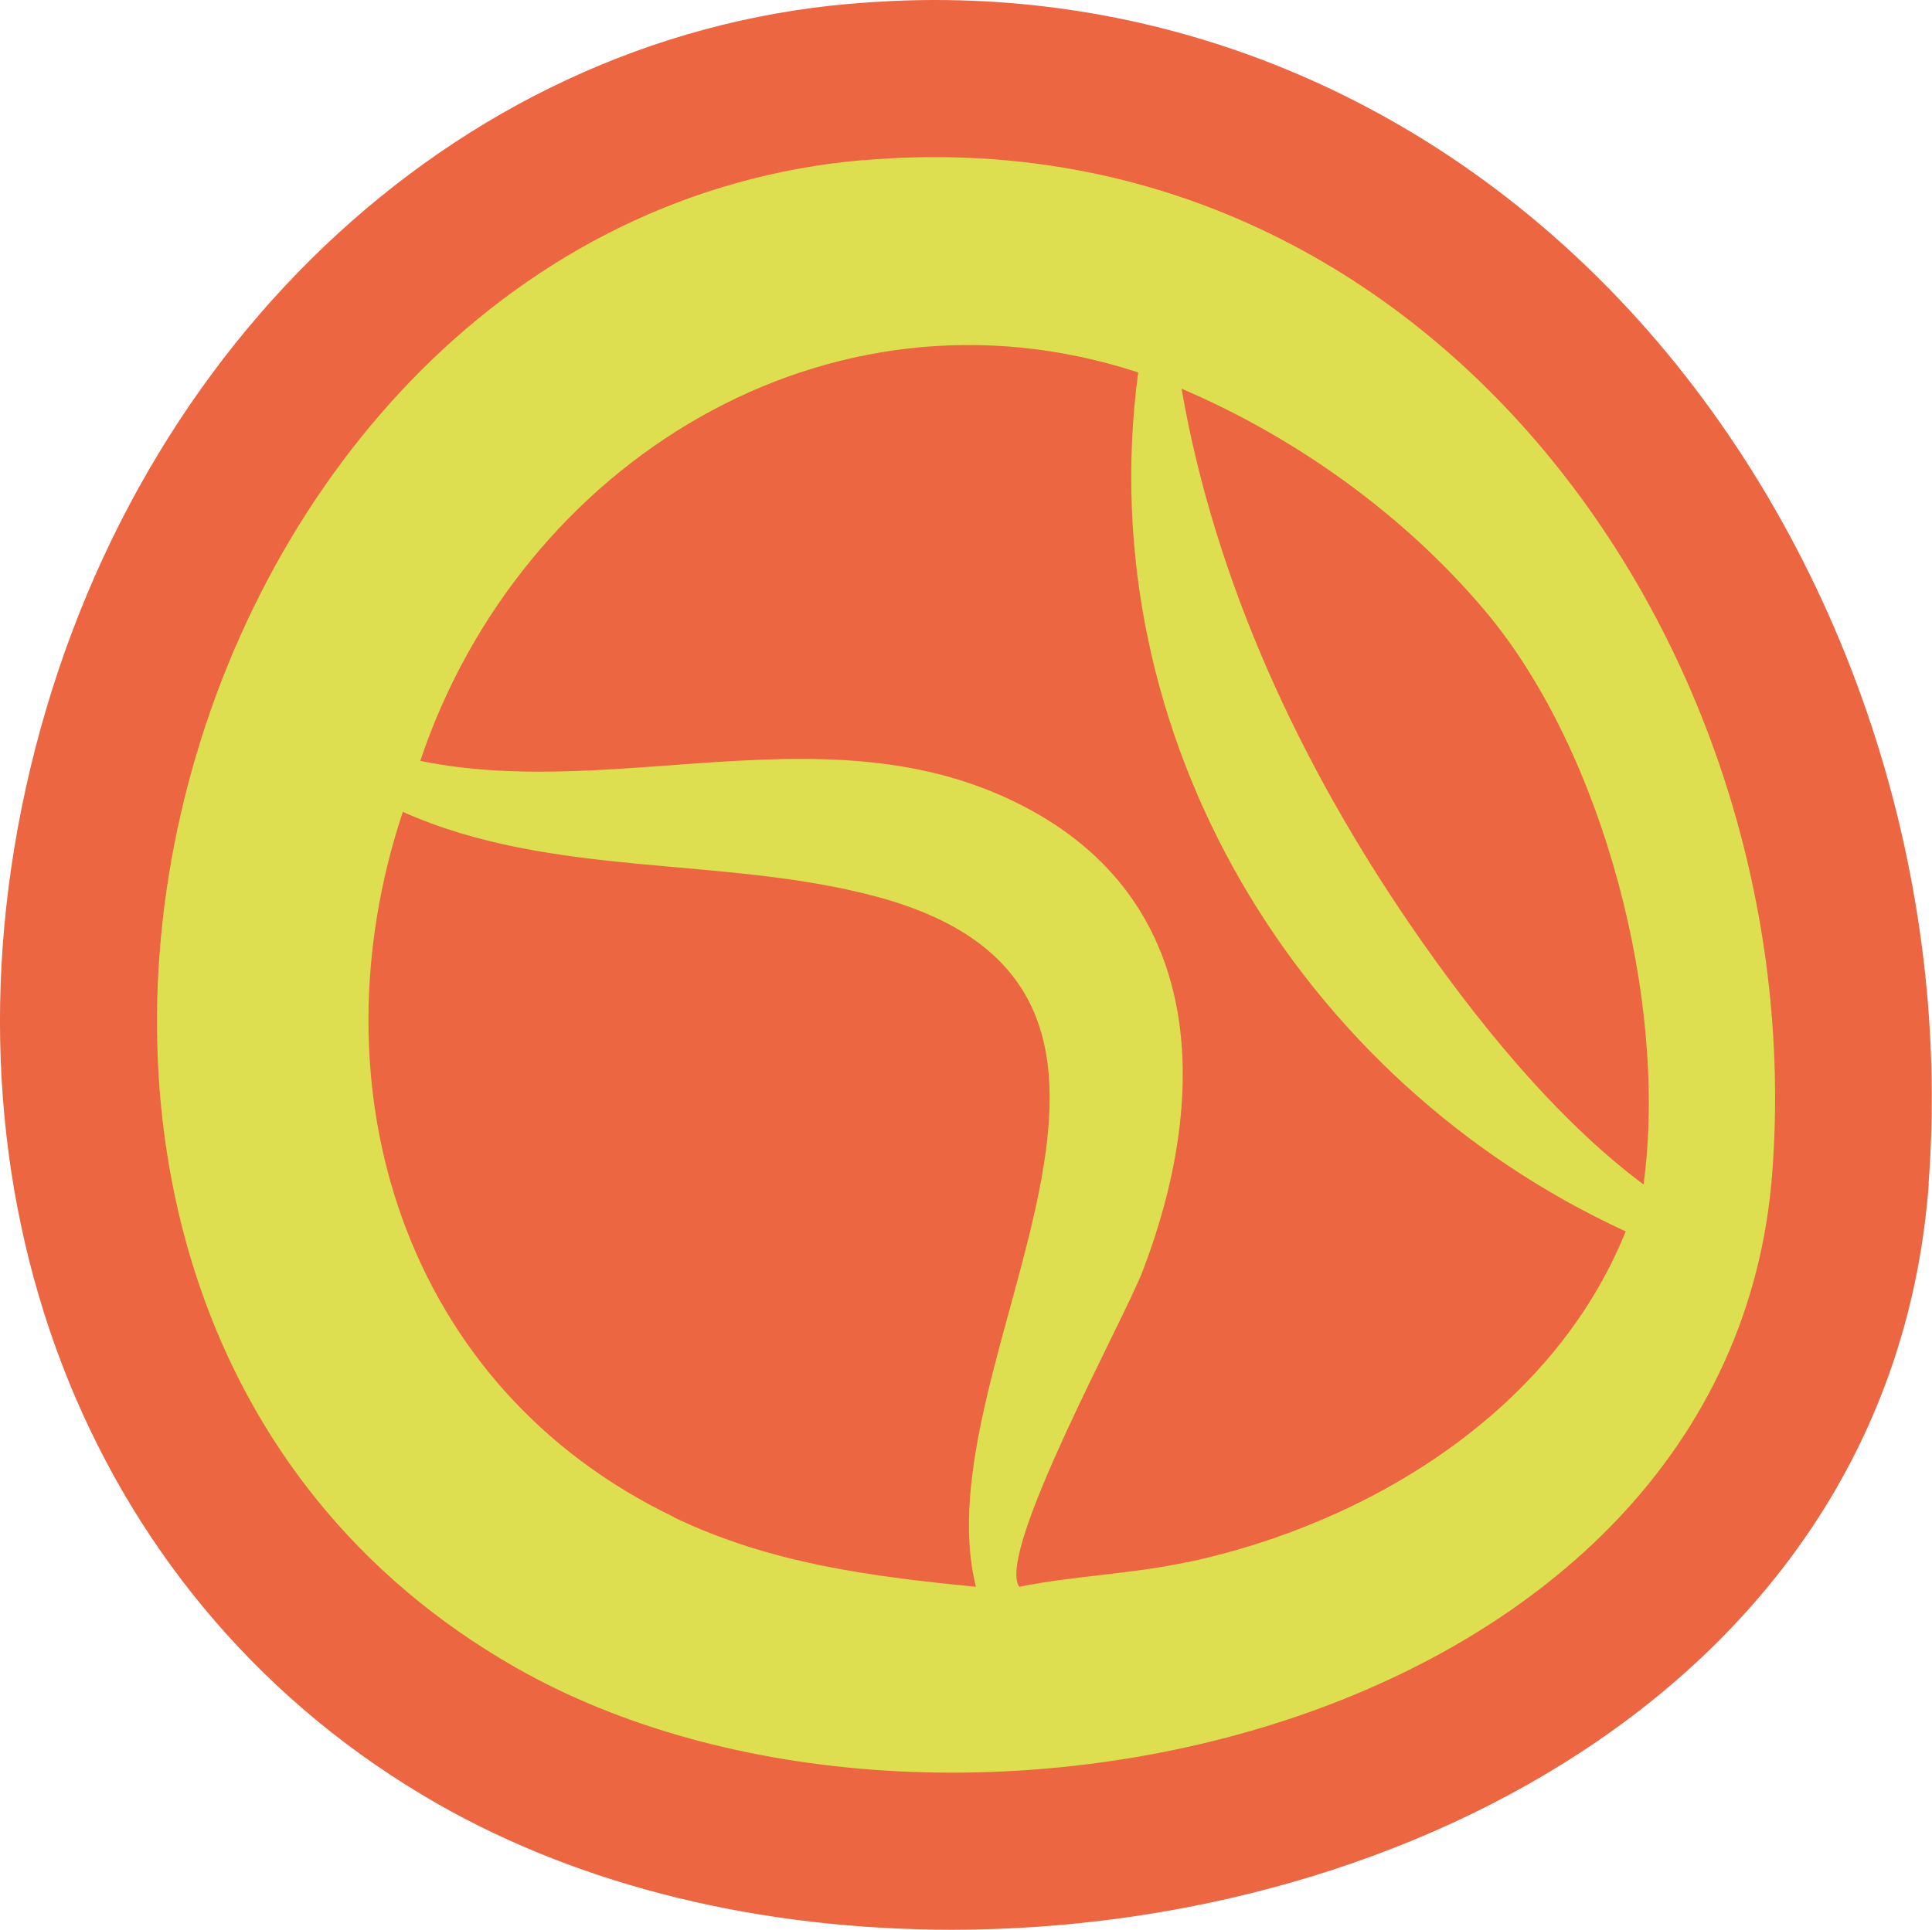
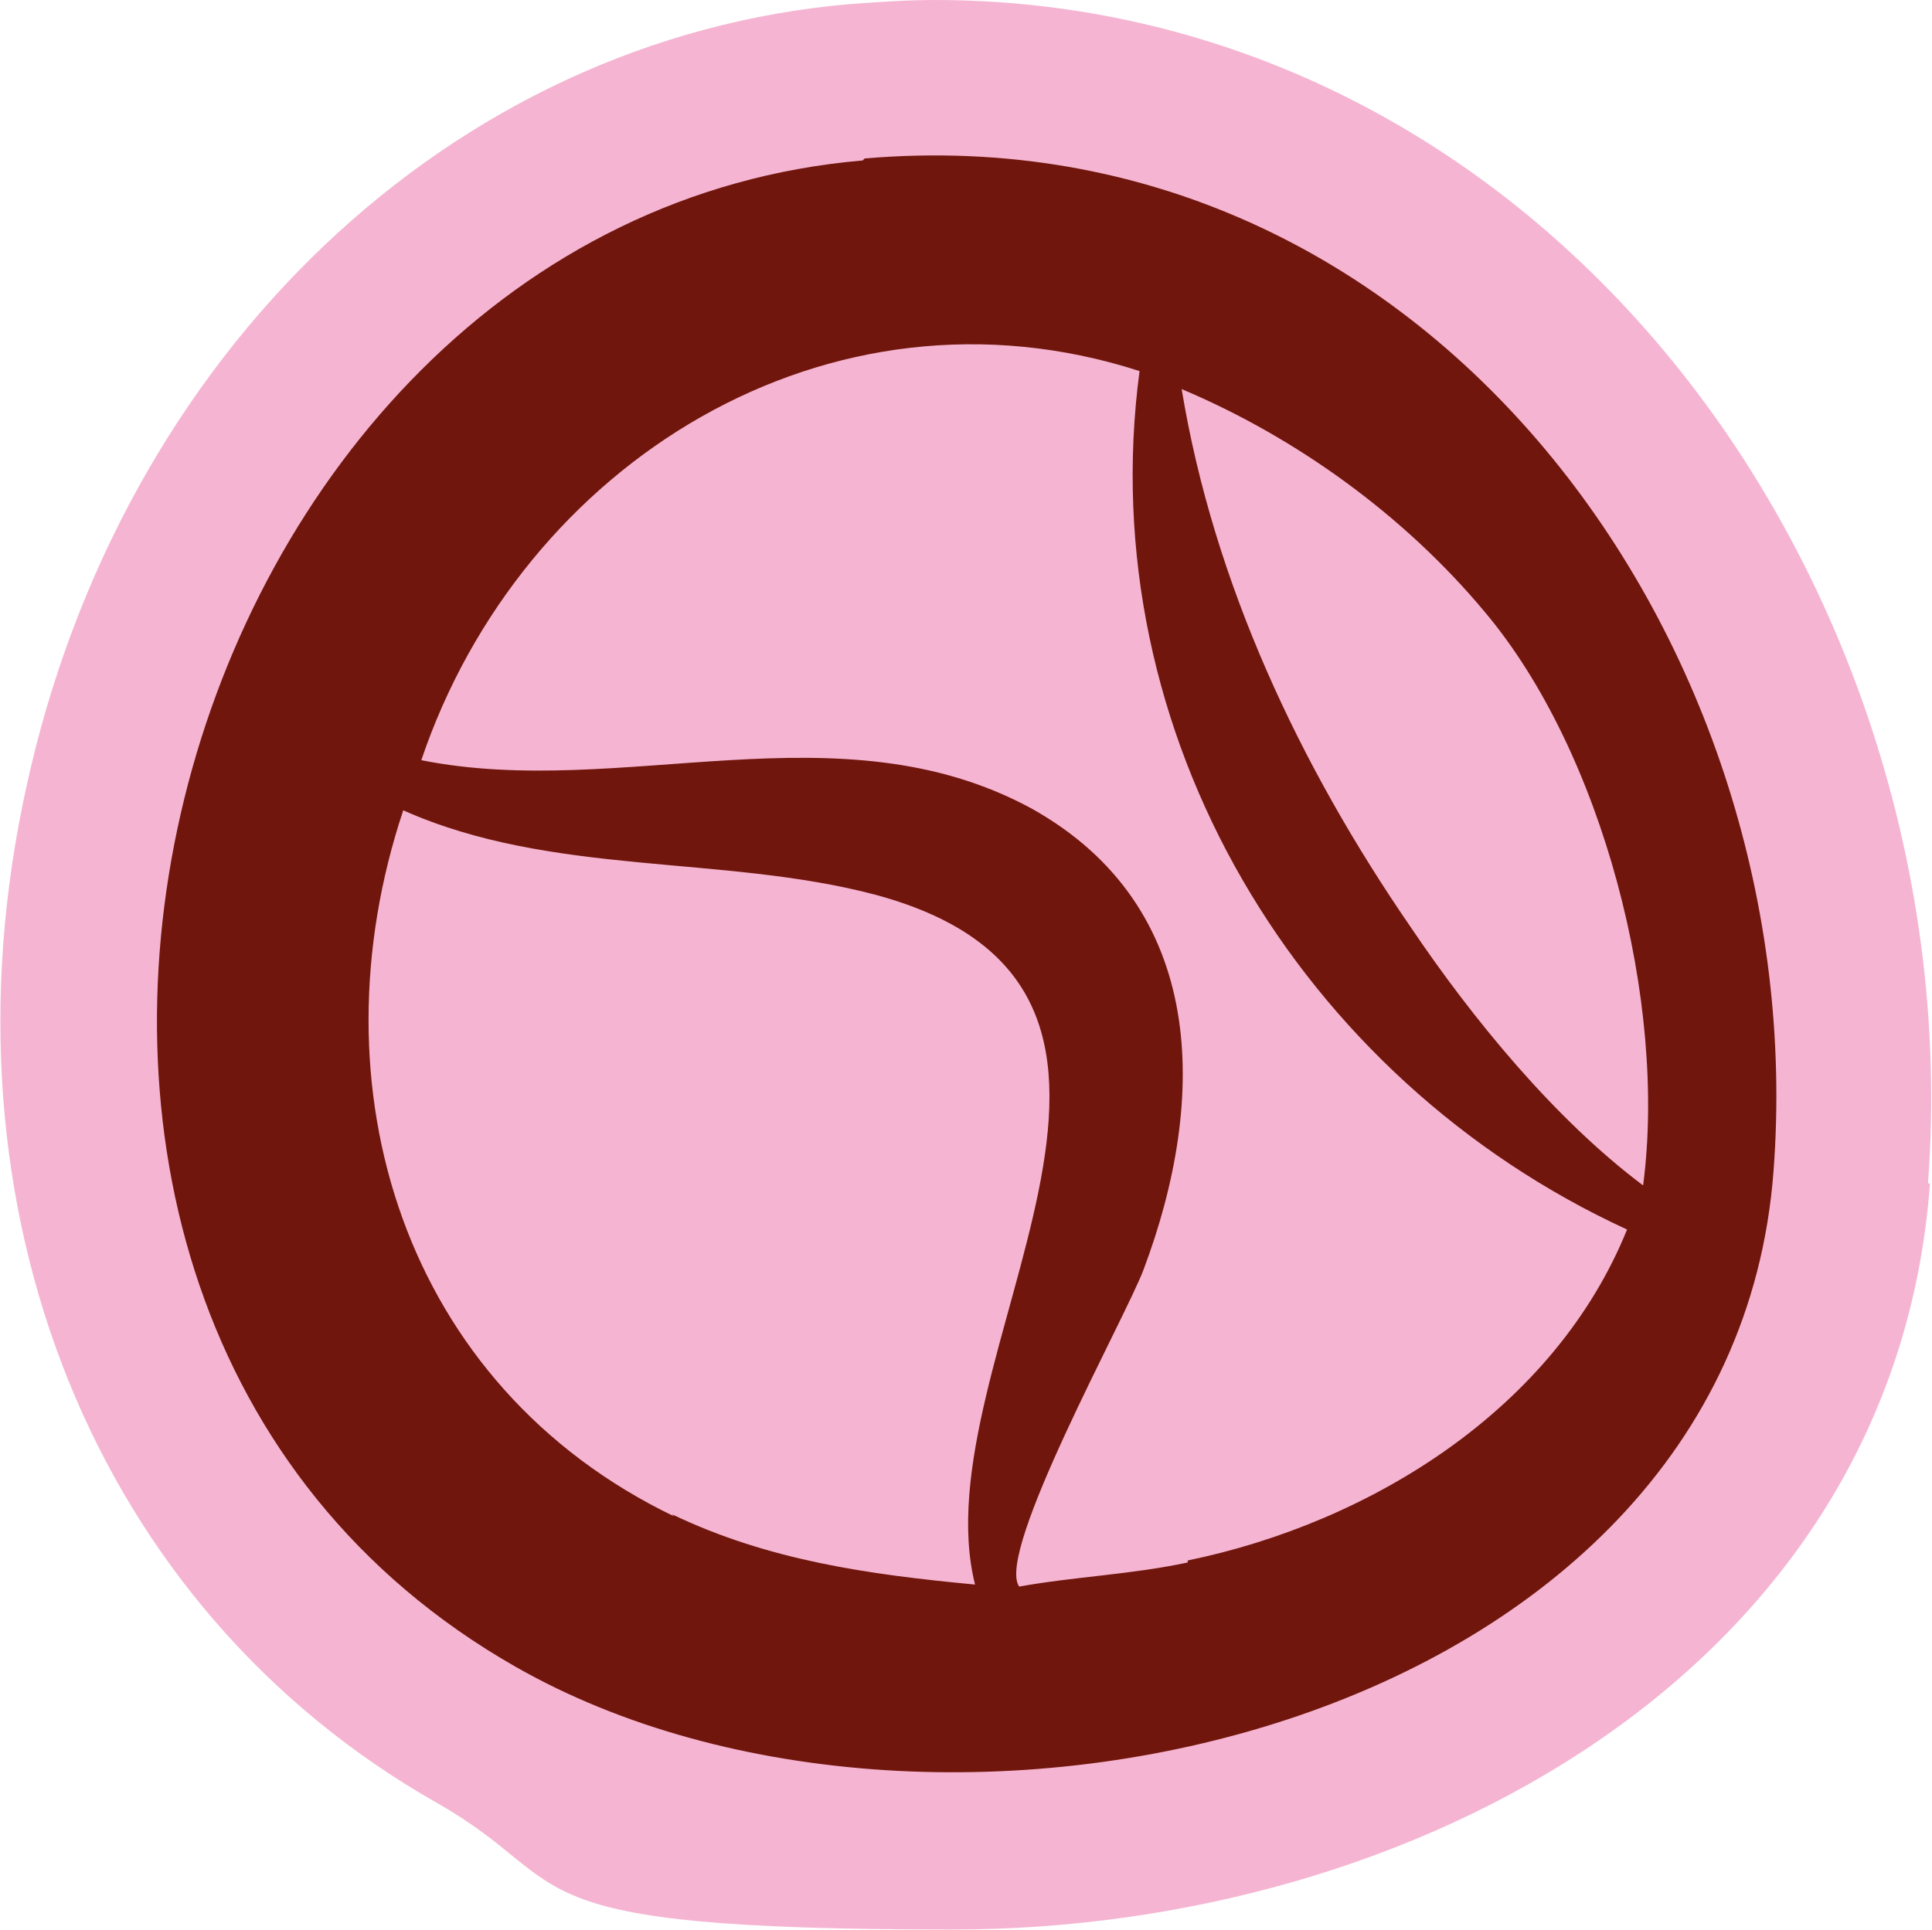
- <svg xmlns="http://www.w3.org/2000/svg" id="Capa_2" data-name="Capa 2" viewBox="0 0 96.31 96.22">
+ <svg xmlns="http://www.w3.org/2000/svg" id="Capa_2" version="1.1" viewBox="0 0 96.3 96.2">
  <defs>
    <style>
-       .cls-1 {
-         fill: #ec6642;
+       .st0 {
+         fill: #71160c;
      }

-       .cls-2 {
-         fill: #dedf50;
+       .st1 {
+         fill: #f5b5d2;
      }
    </style>
  </defs>
-   <g id="Capa_1-2" data-name="Capa 1">
+   <g id="Capa_1-2">
    <g>
-       <path class="cls-1" d="M96.15,59.02c-1.82,24.43-25.86,37.2-48.69,37.2-9.58,0-18.46-2.17-25.67-6.29C4.73,80.17-3.33,60.31,1.28,39.33,6.04,17.64,22.55,1.91,42.36.19c1.41-.12,2.84-.19,4.24-.19,13.08,0,25.34,5.47,34.55,15.38,10.58,11.4,16.19,27.71,14.99,43.63Z" />
-       <path class="cls-2" d="M43.04,7.98C7.97,11.03-6.37,64.82,25.68,83.13c21.19,12.1,60.6,3.09,62.67-24.69,1.96-26.24-17.21-52.89-45.31-50.45h0ZM33.59,75.64c-13.45-6.46-18.09-21.36-13.51-35.16,7.43,3.32,15.91,2.18,23.55,4.21,17.86,4.75,2.21,23.17,5.02,34.43-5.27-.52-10.26-1.16-15.07-3.47h0ZM59.18,77.89c-2.79.6-5.59.67-8.37,1.23-1.19-1.69,5.26-13.37,6.17-15.79,3.24-8.49,3.23-18.13-5.62-22.95-9.63-5.25-20.37-.39-30.41-2.44,4.97-14.83,20.3-24.44,35.79-19.37-2.42,18.11,8.01,35.33,24.3,42.83-3.59,8.92-12.72,14.55-21.86,16.5ZM81.93,59.06c-4.44-3.31-8.46-8.33-11.61-12.92-5.5-8.03-9.75-17.12-11.42-26.76,5.72,2.44,11.13,6.32,15.14,11.09,5.91,7.02,9.13,19.53,7.89,28.59Z" />
+       <path class="st1" d="M96.2,59c-1.8,24.4-25.9,37.2-48.7,37.2s-18.5-2.2-25.7-6.3C4.7,80.2-3.3,60.3,1.3,39.3,6,17.6,22.5,1.9,42.4.2c1.4-.1,2.8-.2,4.2-.2,13.1,0,25.3,5.5,34.5,15.4,10.6,11.4,16.2,27.7,15,43.6h0Z" />
+       <path class="st0" d="M43,8C8,11-6.4,64.8,25.7,83.1c21.2,12.1,60.6,3.1,62.7-24.7,2-26.2-17.2-52.9-45.3-50.5h0ZM33.6,75.6c-13.5-6.5-18.1-21.4-13.5-35.2,7.4,3.3,15.9,2.2,23.5,4.2,17.9,4.8,2.2,23.2,5,34.4-5.3-.5-10.3-1.2-15.1-3.5h0ZM59.2,77.9c-2.8.6-5.6.7-8.4,1.2-1.2-1.7,5.3-13.4,6.2-15.8,3.2-8.5,3.2-18.1-5.6-23-9.6-5.2-20.4-.4-30.4-2.4,5-14.8,20.3-24.4,35.8-19.4-2.4,18.1,8,35.3,24.3,42.8-3.6,8.9-12.7,14.6-21.9,16.5h0ZM81.9,59.1c-4.4-3.3-8.5-8.3-11.6-12.9-5.5-8-9.8-17.1-11.4-26.8,5.7,2.4,11.1,6.3,15.1,11.1,5.9,7,9.1,19.5,7.9,28.6Z" />
    </g>
  </g>
</svg>
